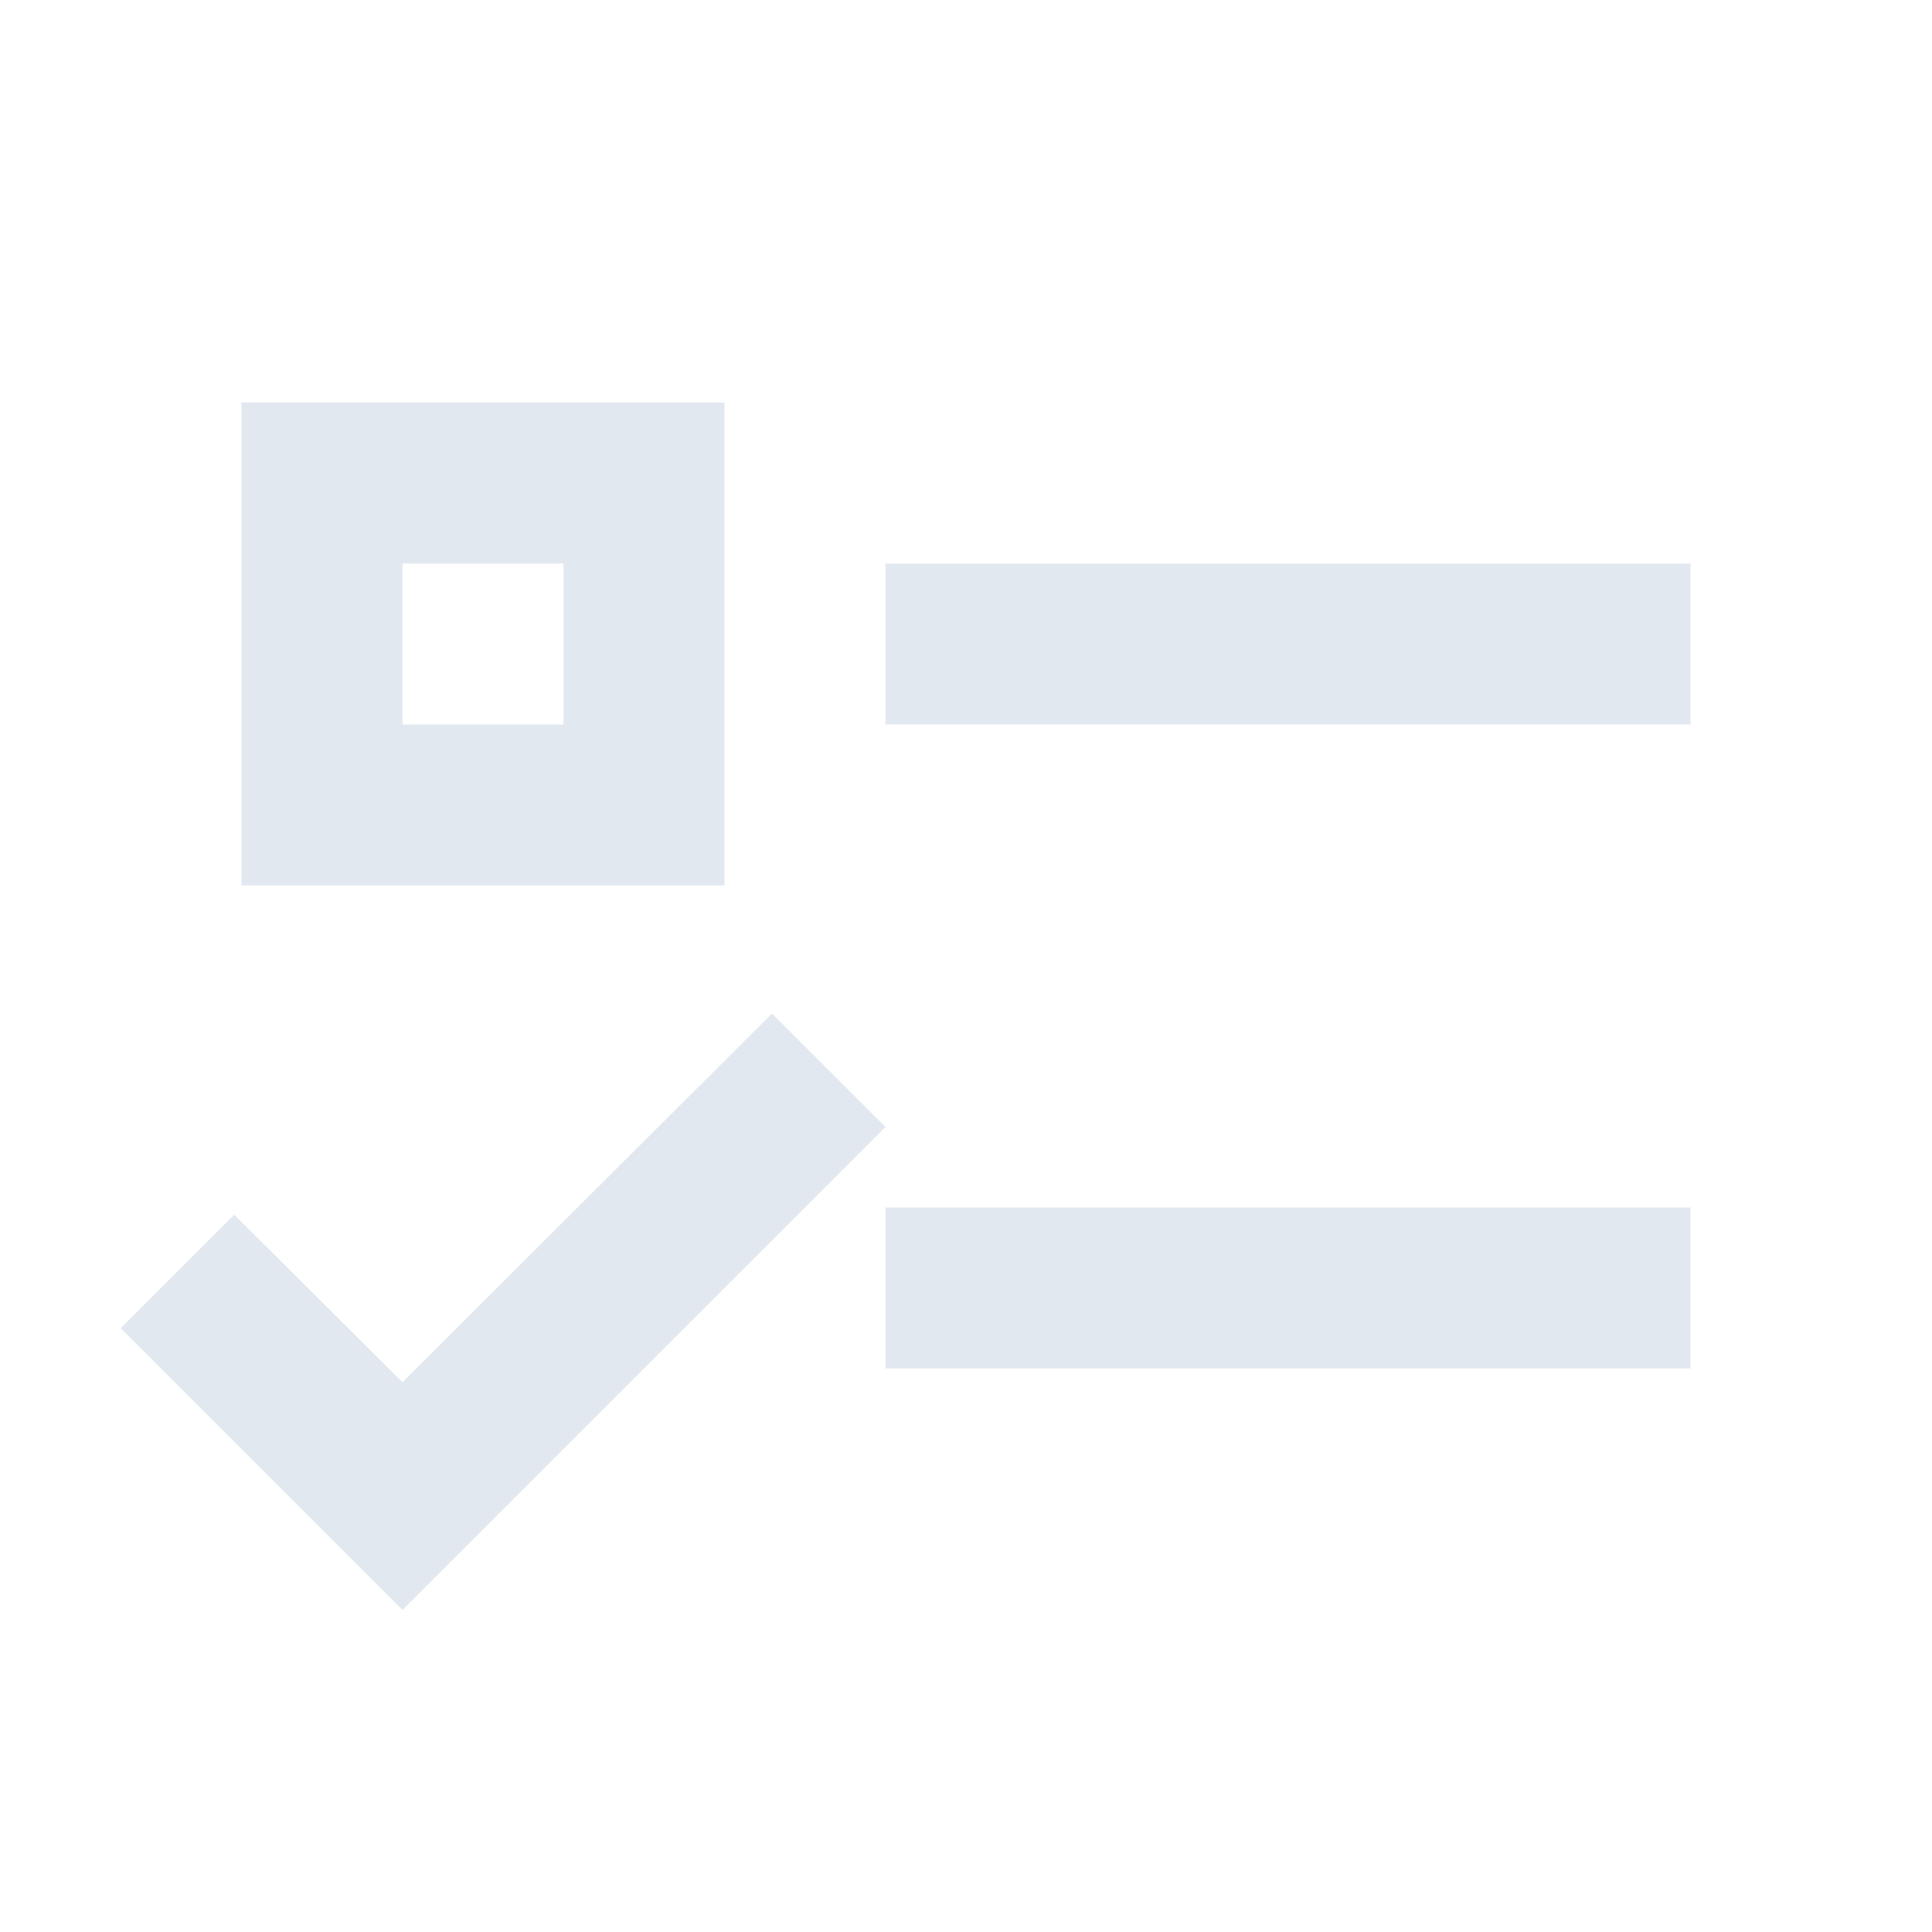
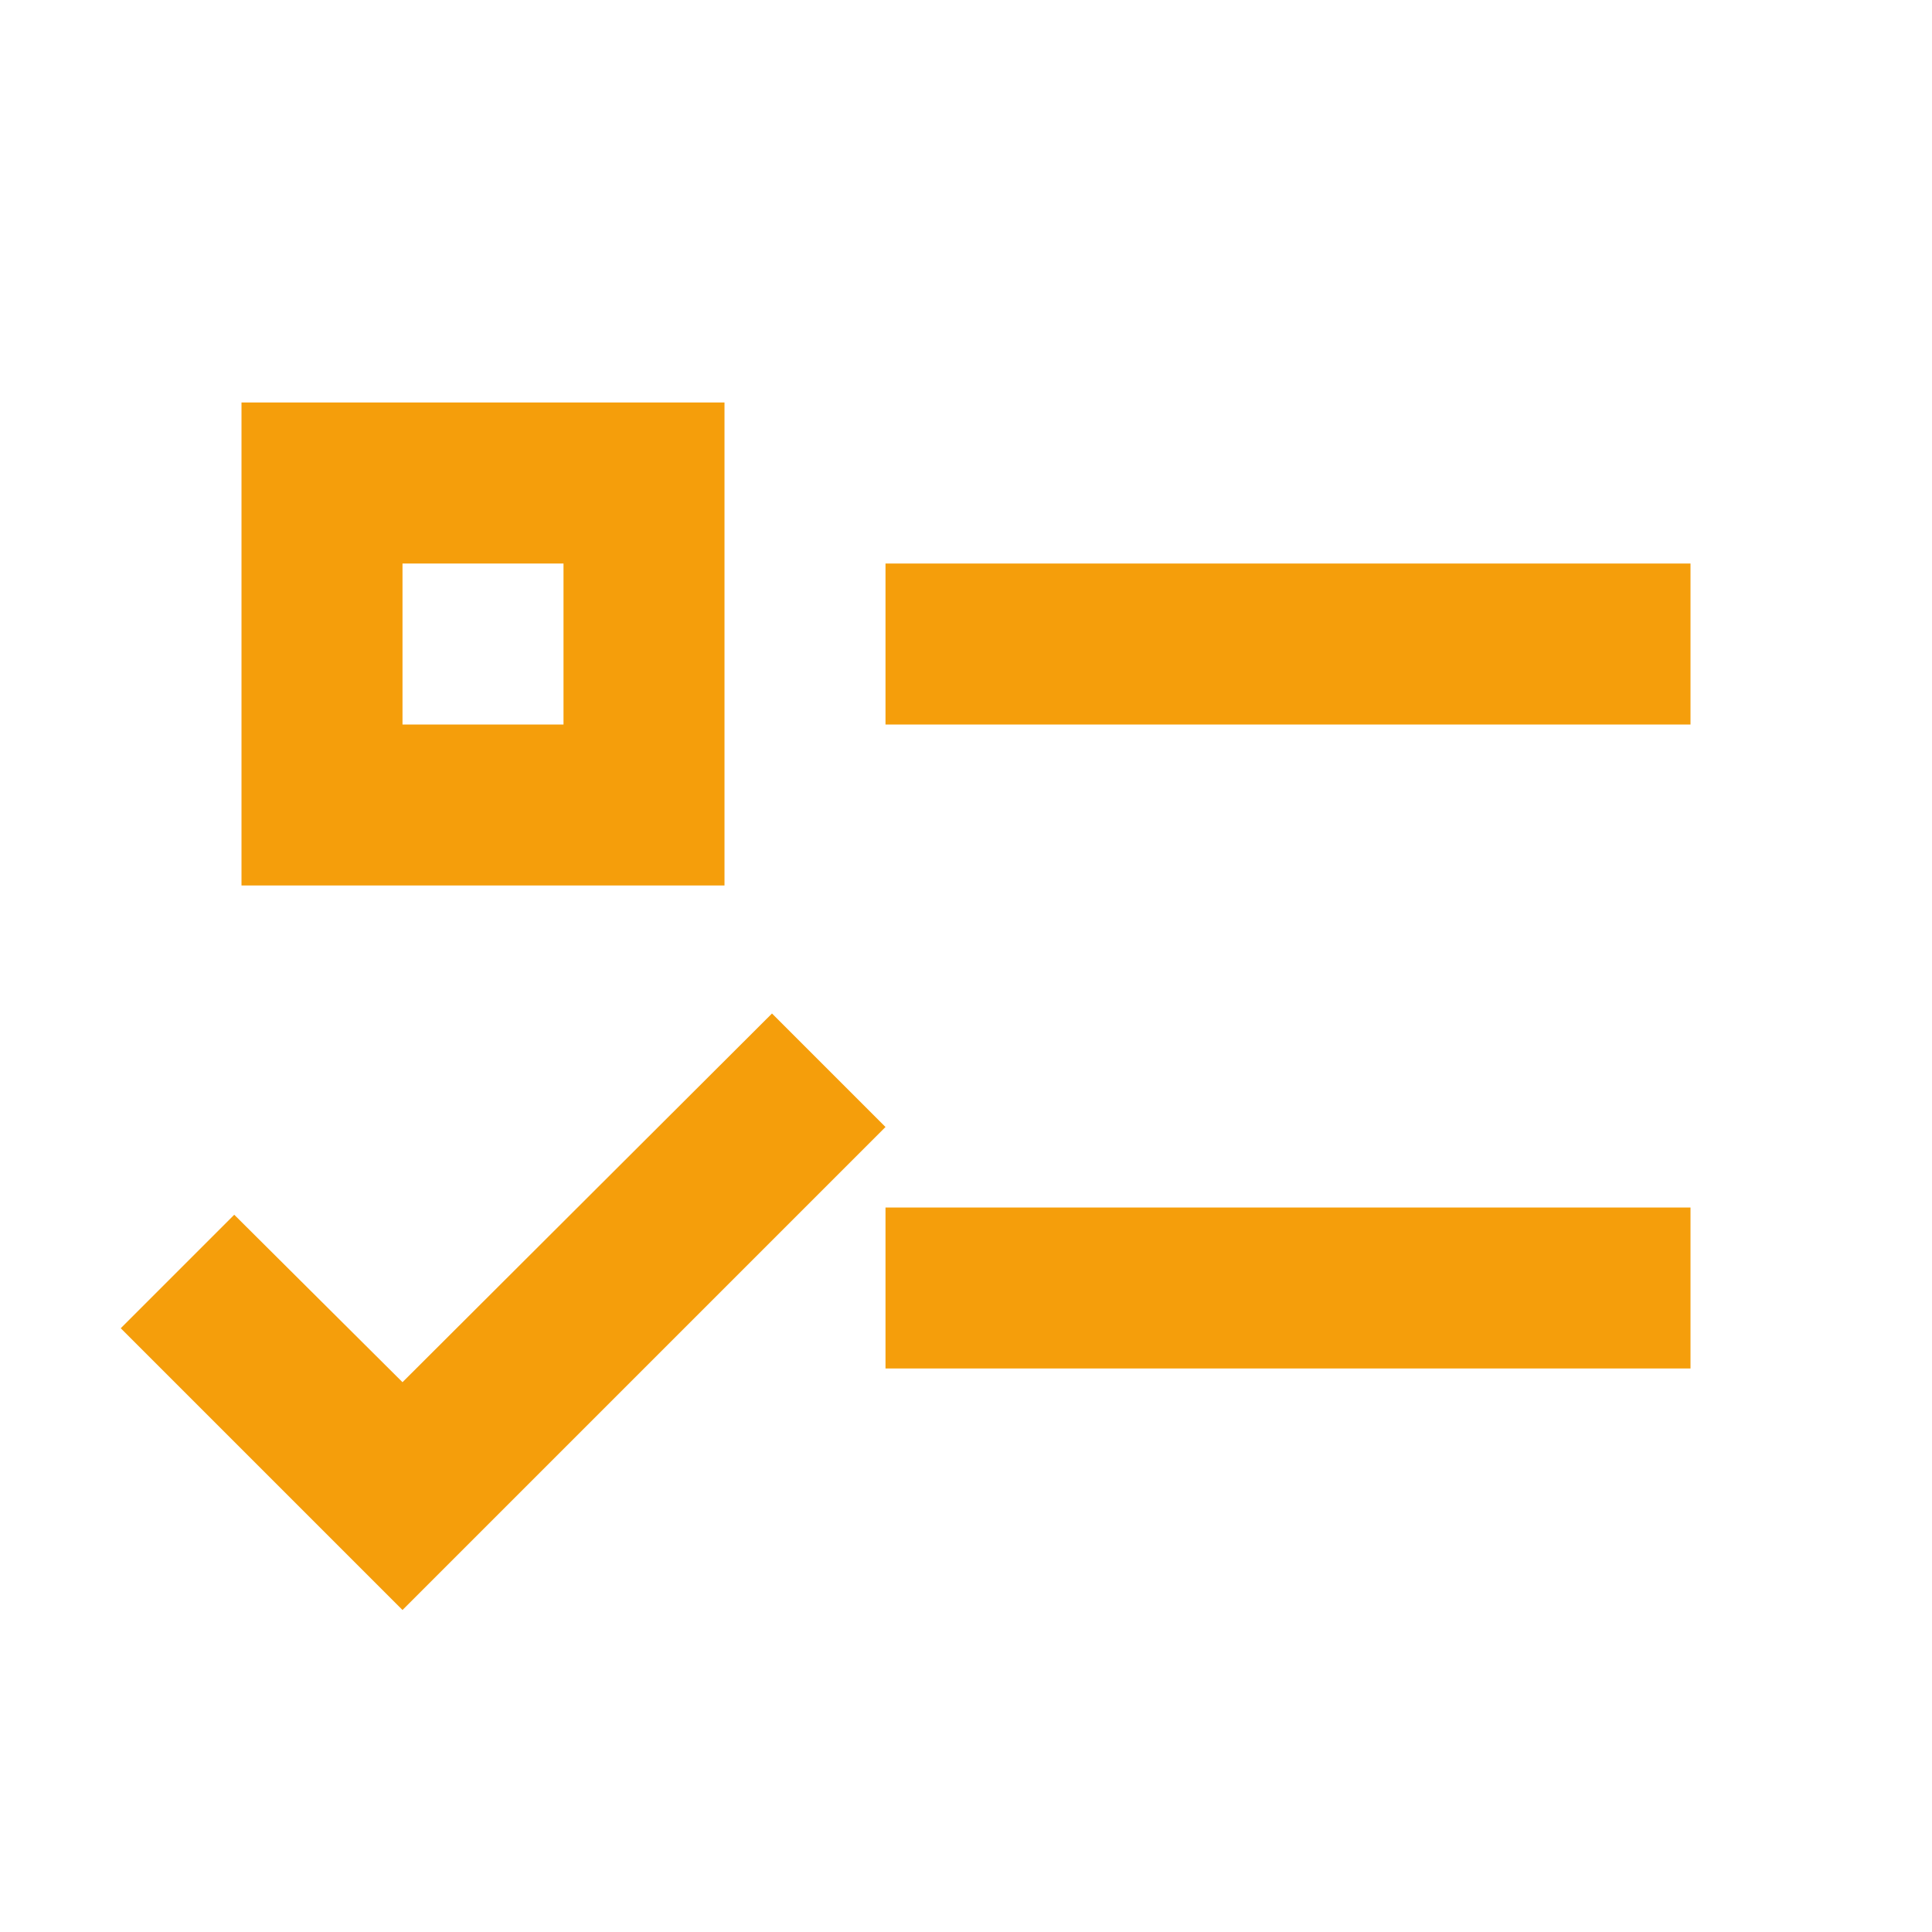
<svg xmlns="http://www.w3.org/2000/svg" viewBox="0 0 24 24">
-   <path fill="#e2e8f0" d="M3,5H9V11H3V5M5,7V9H7V7H5M11,7H21V9H11V7M11,15H21V17H11V15M5,20L1.5,16.5L2.91,15.09L5,17.17L9.59,12.59L11,14L5,20Z" />
+   <path fill="#f59e0b" d="M3,5H9V11H3V5M5,7V9H7V7H5M11,7H21V9H11V7M11,15H21V17H11V15M5,20L1.5,16.5L2.91,15.09L5,17.17L9.59,12.59L11,14L5,20Z" />
</svg>
